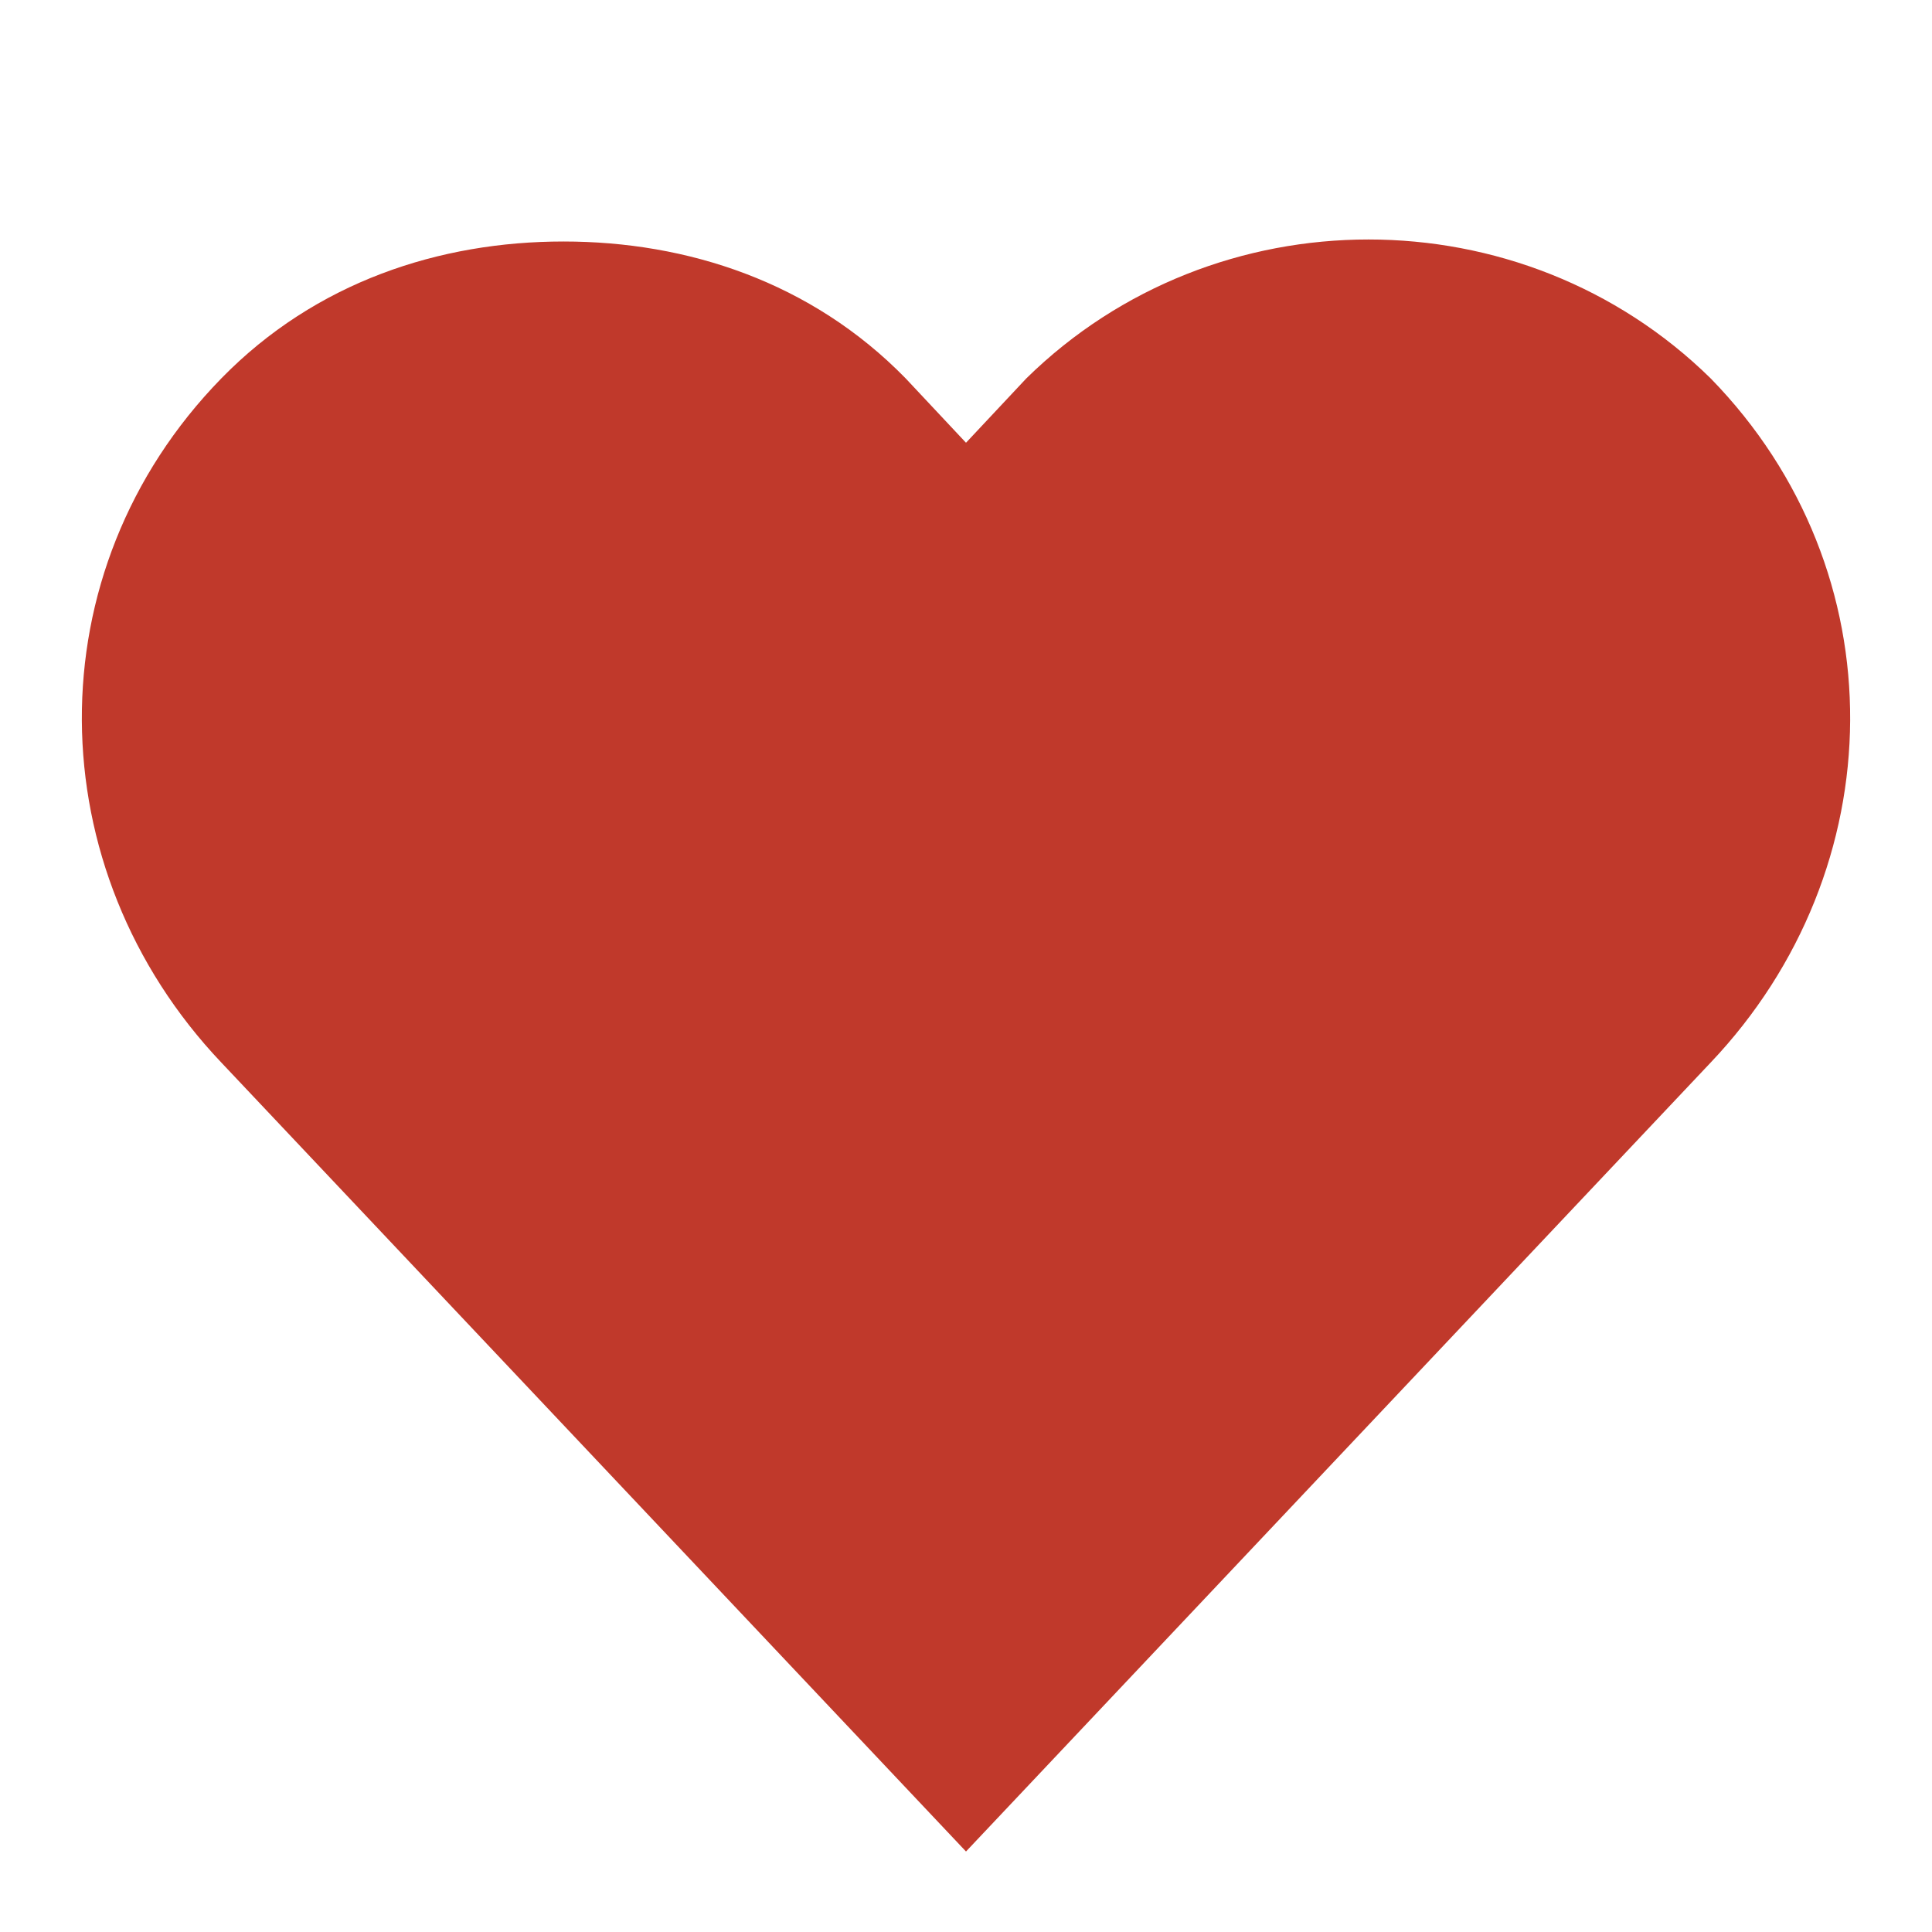
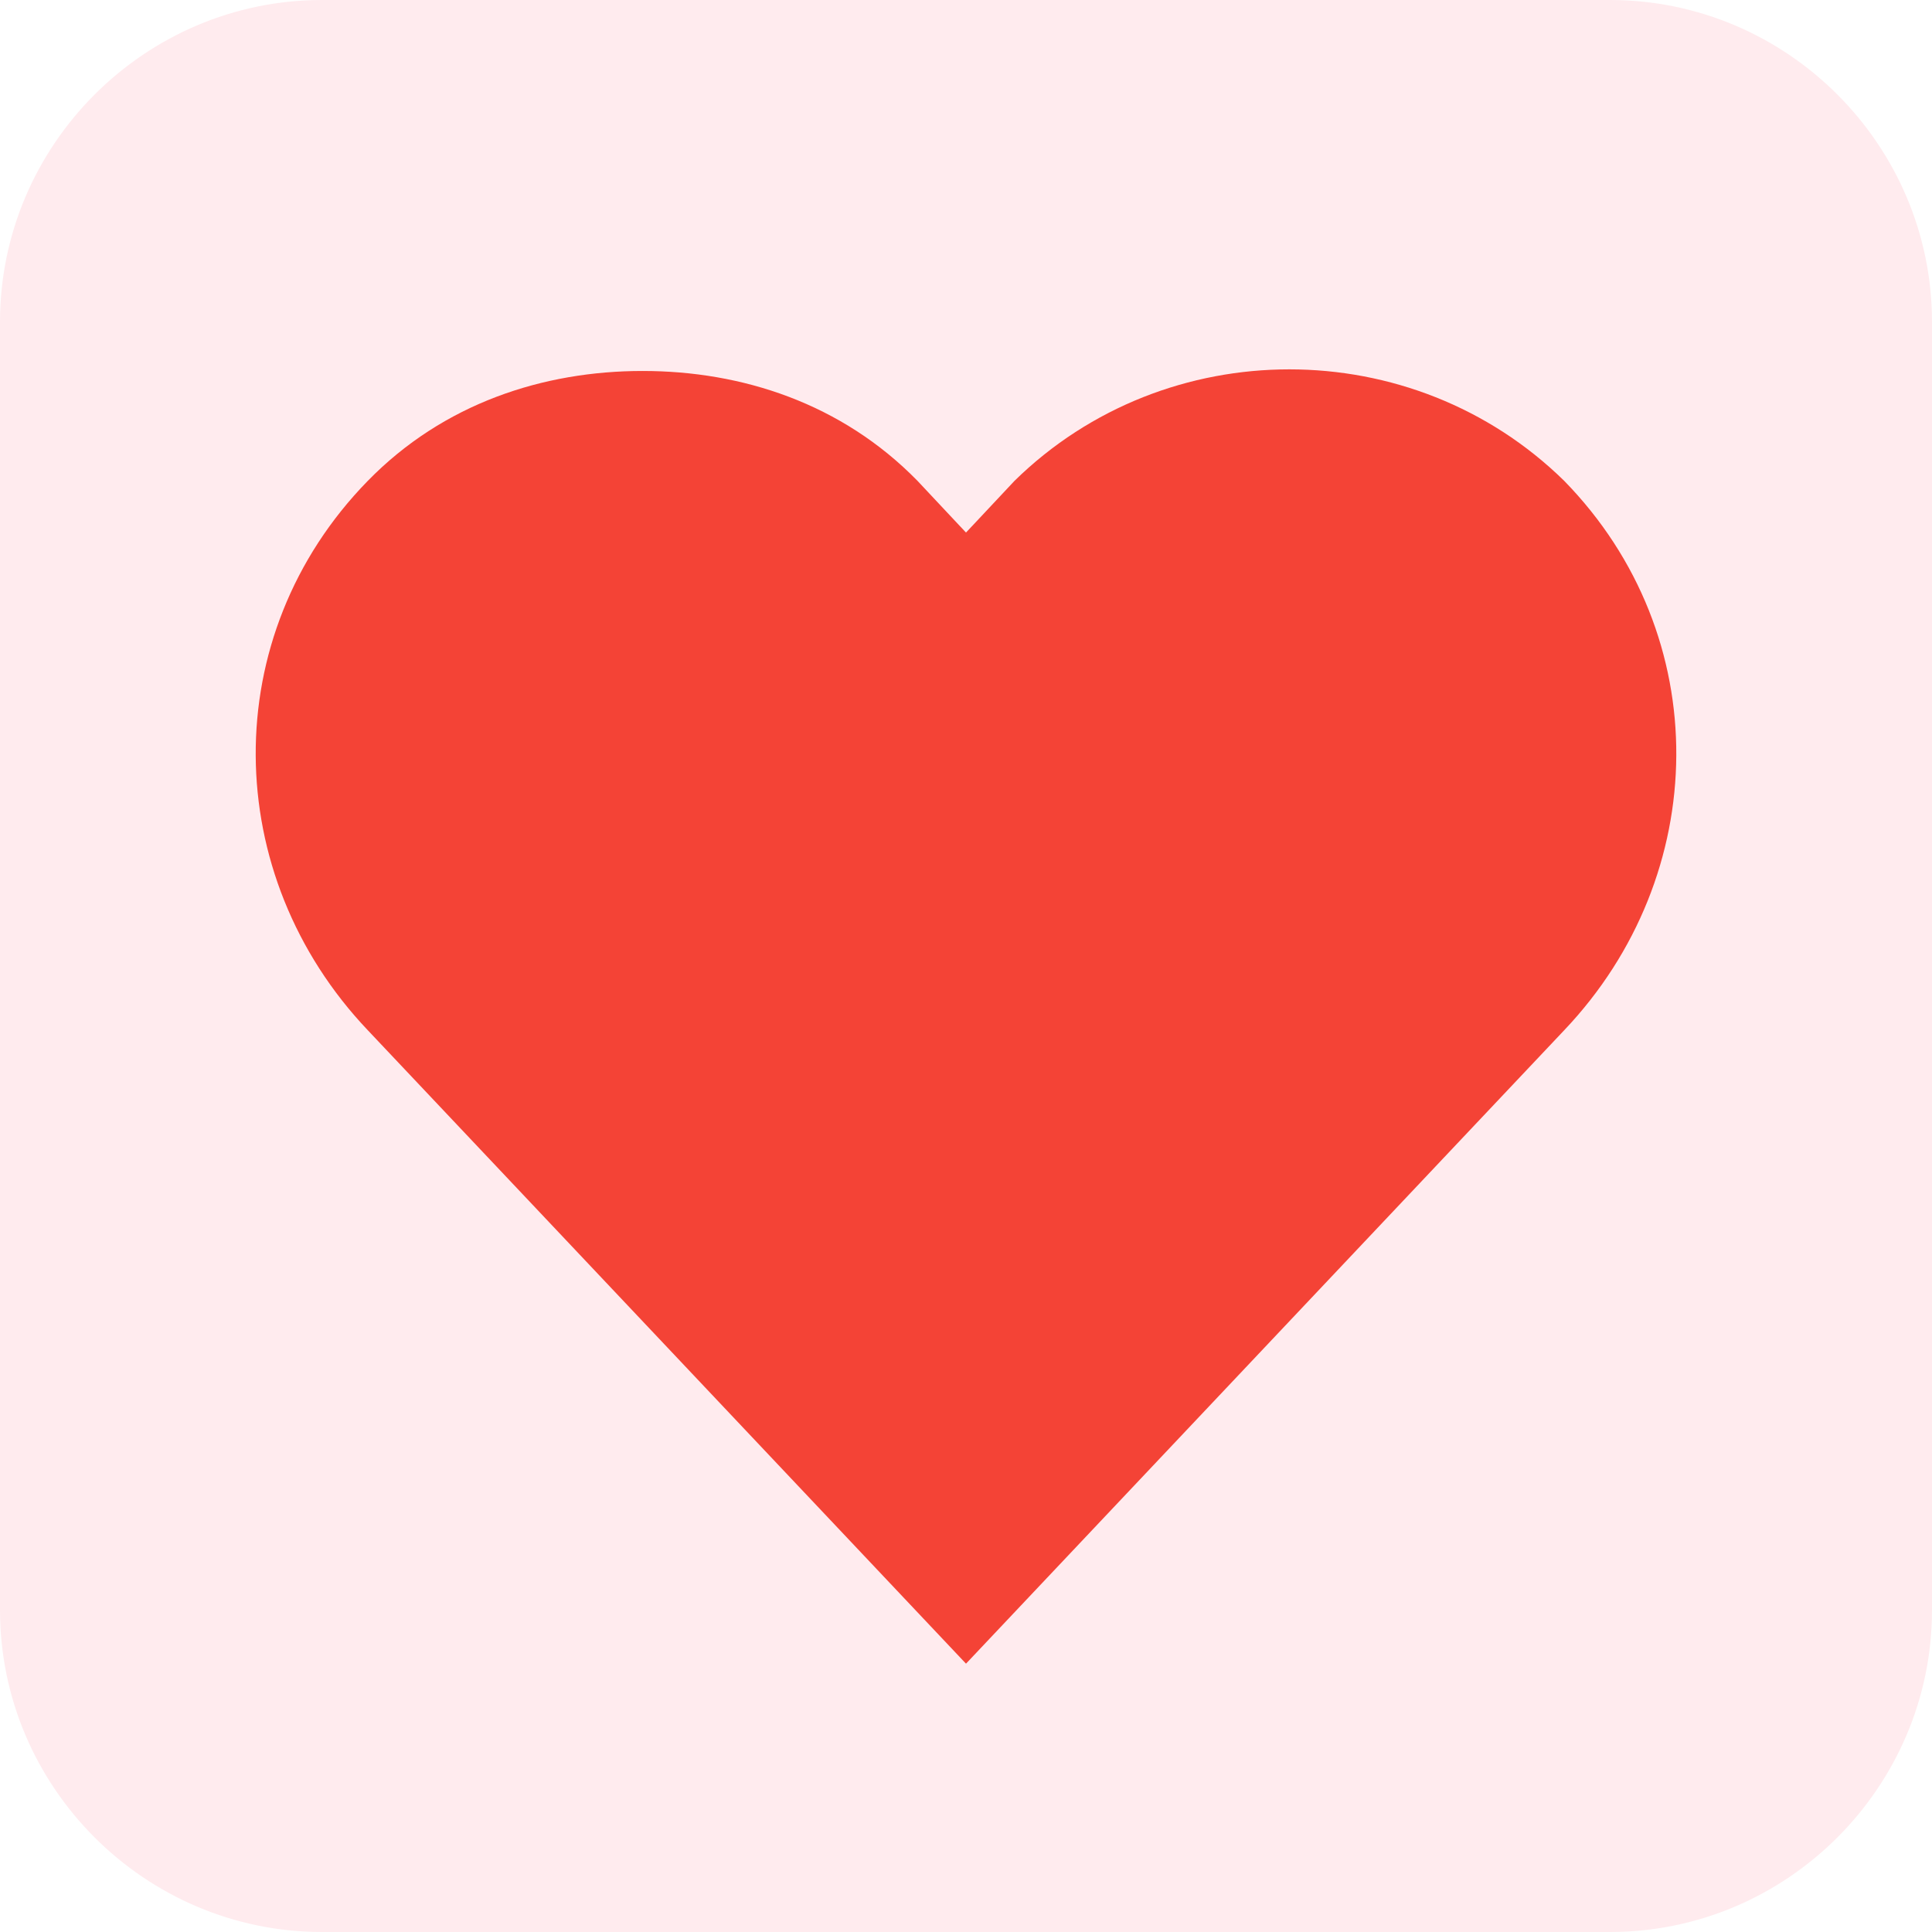
- <svg xmlns="http://www.w3.org/2000/svg" height="24" version="1.1" width="24">
-   <g transform="translate(0 -1028.4)">
-     <path d="m7 1031.4c-1.536 0-3.078 0.5-4.25 1.7-2.343 2.4-2.279 6.1 0 8.5l9.25 9.8 9.25-9.8c2.279-2.4 2.343-6.1 0-8.5-2.343-2.3-6.157-2.3-8.5 0l-0.75 0.8-0.75-0.8c-1.172-1.2-2.715-1.7-4.25-1.7z" fill="#c0392b" />
+ <svg xmlns="http://www.w3.org/2000/svg" version="1.1" id="Layer_1" x="0px" y="0px" viewBox="0 0 612 612" enable-background="new 0 0 612 612" xml:space="preserve">
+   <g id="solid">
+     <path id="bg" fill="#FFEBEE" d="M612,510c0,56.1-45.9,102-102,102H102C45.9,612,0,566.1,0,510V102C0,45.9,45.9,0,102,0h408   c56.1,0,102,45.9,102,102V510z" />
+     <g id="B" enable-background="new    ">
+       <path fill="#F44336" d="m 203.572,117.512 c -31.456,0 -63.063,10.237 -87.064,34.806 -48,49.139 -46.683,124.894 0,174.032 L 306,527 495.492,326.351 c 46.687,-49.139 47.998,-124.894 0,-174.032 -47.998,-47.091 -126.13,-47.091 -174.128,0 l -15.364,16.38 -15.364,-16.38 c -24.009,-24.569 -55.608,-34.806 -87.064,-34.806 z" />
+     </g>
  </g>
</svg>
